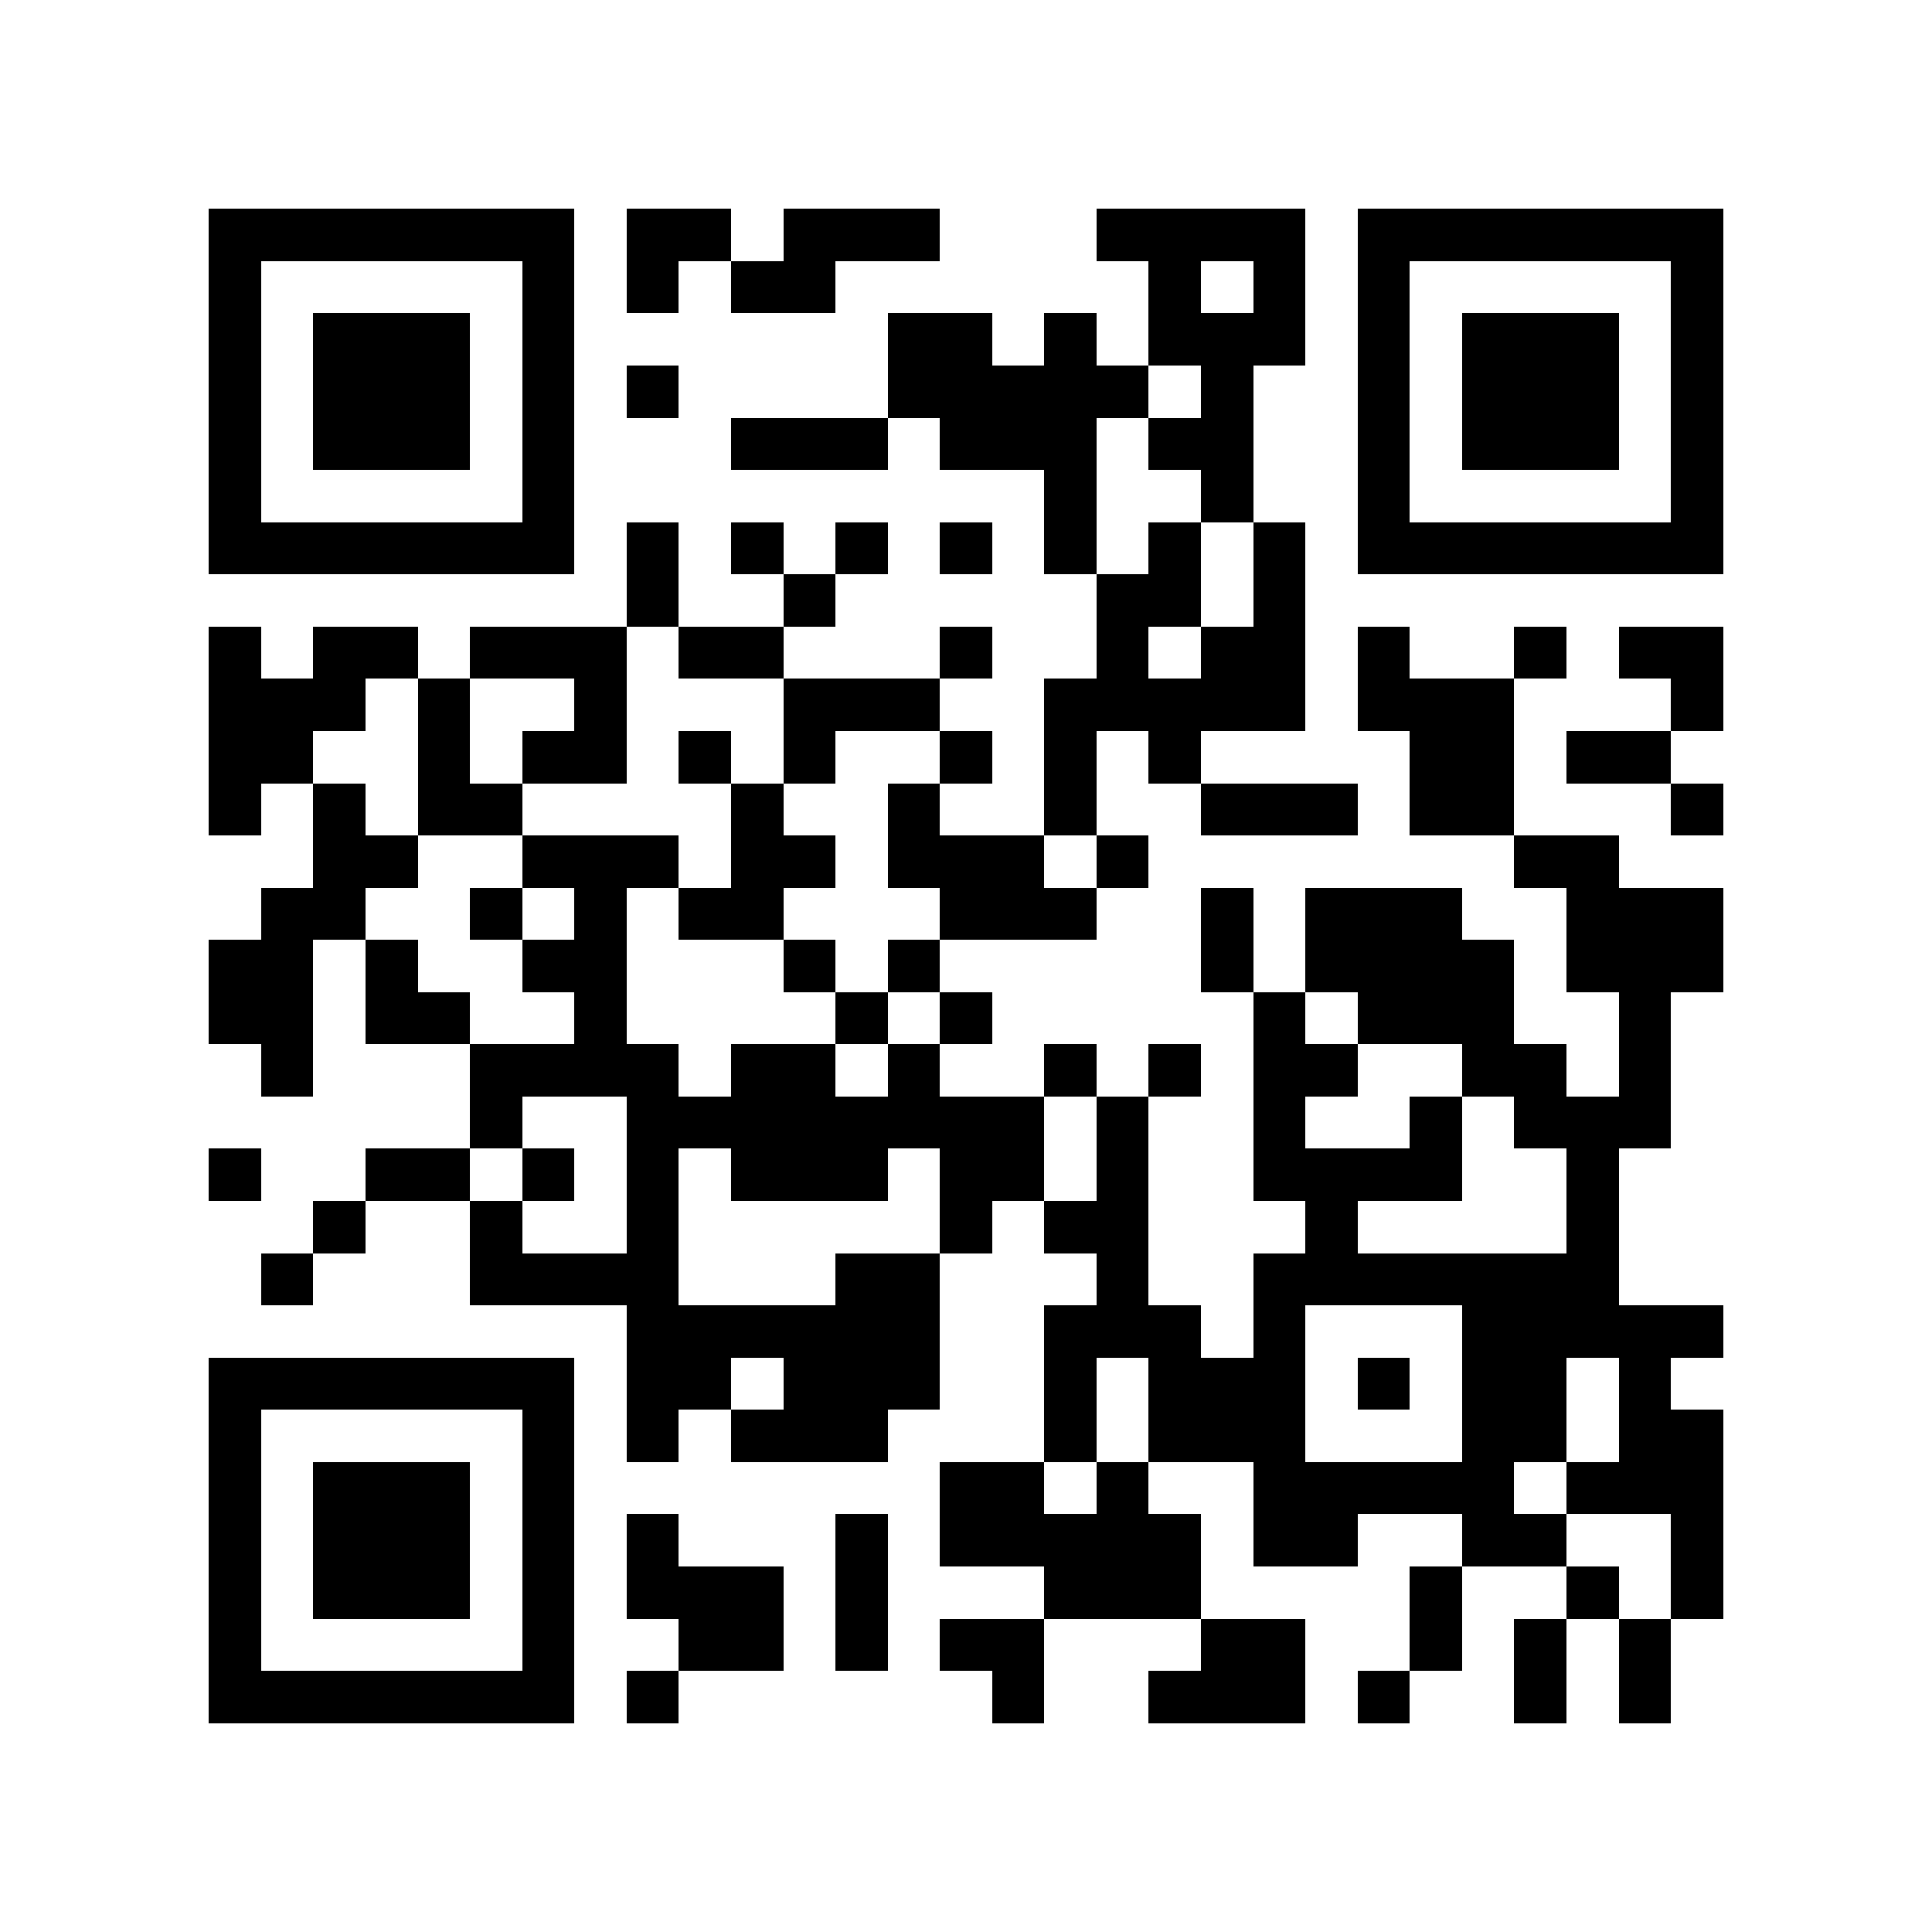
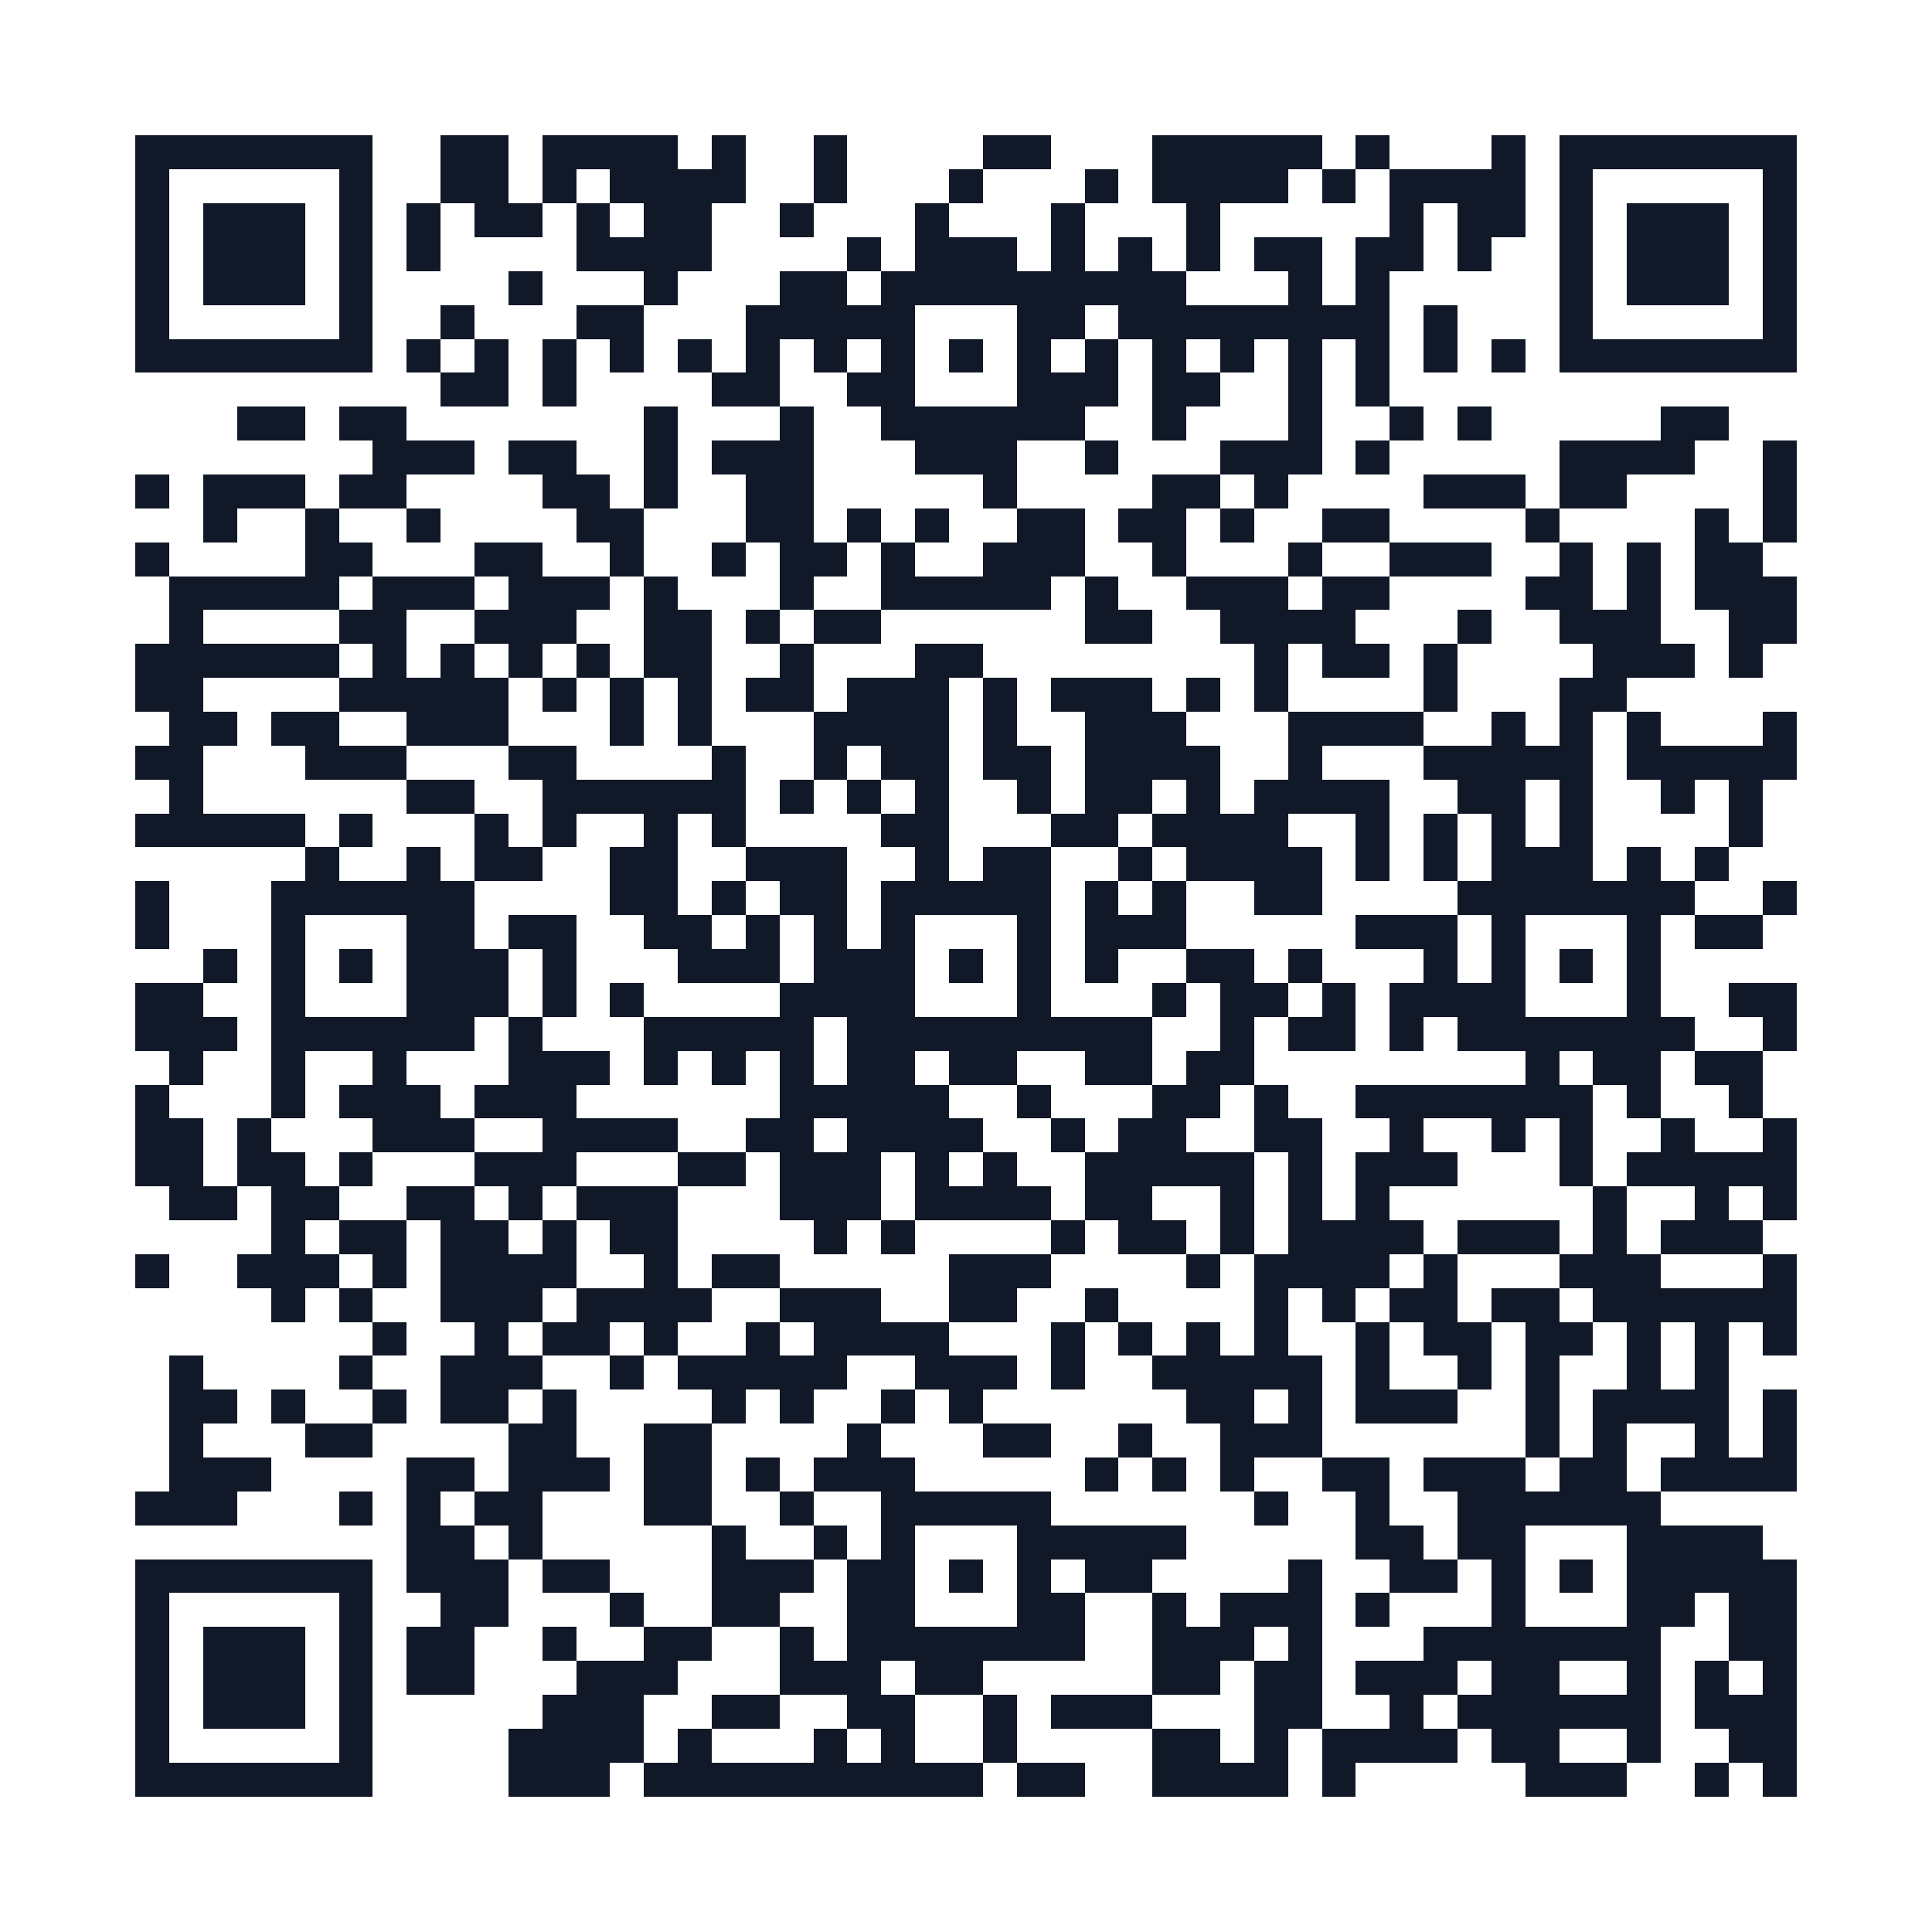
- <svg xmlns="http://www.w3.org/2000/svg" viewBox="0 0 37 37" shape-rendering="crispEdges">
-   <path fill="#ffffff" d="M0 0h37v37H0z" />
-   <path stroke="#000000" d="M4 4.5h7m1 0h2m1 0h3m3 0h4m1 0h7M4 5.5h1m5 0h1m1 0h1m1 0h2m6 0h1m1 0h1m1 0h1m5 0h1M4 6.5h1m1 0h3m1 0h1m6 0h2m1 0h1m1 0h3m1 0h1m1 0h3m1 0h1M4 7.5h1m1 0h3m1 0h1m1 0h1m4 0h5m1 0h1m2 0h1m1 0h3m1 0h1M4 8.5h1m1 0h3m1 0h1m3 0h3m1 0h3m1 0h2m2 0h1m1 0h3m1 0h1M4 9.5h1m5 0h1m9 0h1m2 0h1m2 0h1m5 0h1M4 10.5h7m1 0h1m1 0h1m1 0h1m1 0h1m1 0h1m1 0h1m1 0h1m1 0h7M12 11.5h1m2 0h1m5 0h2m1 0h1M4 12.5h1m1 0h2m1 0h3m1 0h2m3 0h1m2 0h1m1 0h2m1 0h1m2 0h1m1 0h2M4 13.5h3m1 0h1m2 0h1m3 0h3m2 0h5m1 0h3m3 0h1M4 14.5h2m2 0h1m1 0h2m1 0h1m1 0h1m2 0h1m1 0h1m1 0h1m4 0h2m1 0h2M4 15.5h1m1 0h1m1 0h2m4 0h1m2 0h1m2 0h1m2 0h3m1 0h2m3 0h1M6 16.5h2m2 0h3m1 0h2m1 0h3m1 0h1m7 0h2M5 17.5h2m2 0h1m1 0h1m1 0h2m3 0h3m2 0h1m1 0h3m2 0h3M4 18.5h2m1 0h1m2 0h2m3 0h1m1 0h1m5 0h1m1 0h4m1 0h3M4 19.5h2m1 0h2m2 0h1m4 0h1m1 0h1m5 0h1m1 0h3m2 0h1M5 20.5h1m3 0h4m1 0h2m1 0h1m2 0h1m1 0h1m1 0h2m2 0h2m1 0h1M9 21.5h1m2 0h8m1 0h1m2 0h1m2 0h1m1 0h3M4 22.5h1m2 0h2m1 0h1m1 0h1m1 0h3m1 0h2m1 0h1m2 0h4m2 0h1M6 23.5h1m2 0h1m2 0h1m5 0h1m1 0h2m3 0h1m4 0h1M5 24.5h1m3 0h4m3 0h2m3 0h1m2 0h7M12 25.5h6m2 0h3m1 0h1m3 0h5M4 26.5h7m1 0h2m1 0h3m2 0h1m1 0h3m1 0h1m1 0h2m1 0h1M4 27.5h1m5 0h1m1 0h1m1 0h3m3 0h1m1 0h3m3 0h2m1 0h2M4 28.5h1m1 0h3m1 0h1m7 0h2m1 0h1m2 0h5m1 0h3M4 29.5h1m1 0h3m1 0h1m1 0h1m3 0h1m1 0h5m1 0h2m2 0h2m2 0h1M4 30.5h1m1 0h3m1 0h1m1 0h3m1 0h1m3 0h3m4 0h1m2 0h1m1 0h1M4 31.5h1m5 0h1m2 0h2m1 0h1m1 0h2m3 0h2m2 0h1m1 0h1m1 0h1M4 32.5h7m1 0h1m6 0h1m2 0h3m1 0h1m2 0h1m1 0h1" />
+ <svg xmlns="http://www.w3.org/2000/svg" width="512" height="512" viewBox="0 0 57 57" shape-rendering="crispEdges">
+   <path fill="#ffffff" d="M0 0h57v57H0z" />
+   <path stroke="#111827" d="M4 4.5h7m2 0h2m1 0h4m1 0h1m2 0h1m4 0h2m3 0h5m1 0h1m3 0h1m1 0h7M4 5.5h1m5 0h1m2 0h2m1 0h1m1 0h4m2 0h1m3 0h1m3 0h1m1 0h4m1 0h1m1 0h4m1 0h1m5 0h1M4 6.5h1m1 0h3m1 0h1m1 0h1m1 0h2m1 0h1m1 0h2m2 0h1m3 0h1m3 0h1m3 0h1m5 0h1m1 0h2m1 0h1m1 0h3m1 0h1M4 7.5h1m1 0h3m1 0h1m1 0h1m4 0h4m4 0h1m1 0h3m1 0h1m1 0h1m1 0h1m1 0h2m1 0h2m1 0h1m2 0h1m1 0h3m1 0h1M4 8.5h1m1 0h3m1 0h1m4 0h1m3 0h1m3 0h2m1 0h9m3 0h1m1 0h1m5 0h1m1 0h3m1 0h1M4 9.5h1m5 0h1m2 0h1m3 0h2m3 0h5m3 0h2m1 0h8m1 0h1m3 0h1m5 0h1M4 10.5h7m1 0h1m1 0h1m1 0h1m1 0h1m1 0h1m1 0h1m1 0h1m1 0h1m1 0h1m1 0h1m1 0h1m1 0h1m1 0h1m1 0h1m1 0h1m1 0h1m1 0h1m1 0h7M13 11.5h2m1 0h1m4 0h2m2 0h2m3 0h3m1 0h2m2 0h1m1 0h1M7 12.5h2m1 0h2m7 0h1m3 0h1m2 0h6m2 0h1m3 0h1m2 0h1m1 0h1m5 0h2M11 13.5h3m1 0h2m2 0h1m1 0h3m3 0h3m2 0h1m3 0h3m1 0h1m5 0h4m2 0h1M4 14.5h1m1 0h3m1 0h2m4 0h2m1 0h1m2 0h2m5 0h1m4 0h2m1 0h1m4 0h3m1 0h2m4 0h1M6 15.5h1m2 0h1m2 0h1m4 0h2m3 0h2m1 0h1m1 0h1m2 0h2m1 0h2m1 0h1m2 0h2m4 0h1m4 0h1m1 0h1M4 16.5h1m4 0h2m3 0h2m2 0h1m2 0h1m1 0h2m1 0h1m2 0h3m2 0h1m3 0h1m2 0h3m2 0h1m1 0h1m1 0h2M5 17.5h5m1 0h3m1 0h3m1 0h1m3 0h1m2 0h5m1 0h1m2 0h3m1 0h2m4 0h2m1 0h1m1 0h3M5 18.5h1m4 0h2m2 0h3m2 0h2m1 0h1m1 0h2m6 0h2m2 0h4m3 0h1m2 0h3m2 0h2M4 19.5h6m1 0h1m1 0h1m1 0h1m1 0h1m1 0h2m2 0h1m3 0h2m8 0h1m1 0h2m1 0h1m4 0h3m1 0h1M4 20.5h2m4 0h5m1 0h1m1 0h1m1 0h1m1 0h2m1 0h3m1 0h1m1 0h3m1 0h1m1 0h1m4 0h1m3 0h2M5 21.5h2m1 0h2m2 0h3m3 0h1m1 0h1m3 0h4m1 0h1m2 0h3m3 0h4m2 0h1m1 0h1m1 0h1m3 0h1M4 22.5h2m3 0h3m3 0h2m4 0h1m2 0h1m1 0h2m1 0h2m1 0h4m2 0h1m3 0h5m1 0h5M5 23.5h1m6 0h2m2 0h6m1 0h1m1 0h1m1 0h1m2 0h1m1 0h2m1 0h1m1 0h4m2 0h2m1 0h1m2 0h1m1 0h1M4 24.5h5m1 0h1m3 0h1m1 0h1m2 0h1m1 0h1m4 0h2m3 0h2m1 0h4m2 0h1m1 0h1m1 0h1m1 0h1m4 0h1M9 25.5h1m2 0h1m1 0h2m2 0h2m2 0h3m2 0h1m1 0h2m2 0h1m1 0h4m1 0h1m1 0h1m1 0h3m1 0h1m1 0h1M4 26.5h1m3 0h6m4 0h2m1 0h1m1 0h2m1 0h5m1 0h1m1 0h1m2 0h2m4 0h7m2 0h1M4 27.5h1m3 0h1m3 0h2m1 0h2m2 0h2m1 0h1m1 0h1m1 0h1m3 0h1m1 0h3m5 0h3m1 0h1m3 0h1m1 0h2M6 28.5h1m1 0h1m1 0h1m1 0h3m1 0h1m3 0h3m1 0h3m1 0h1m1 0h1m1 0h1m2 0h2m1 0h1m3 0h1m1 0h1m1 0h1m1 0h1M4 29.5h2m2 0h1m3 0h3m1 0h1m1 0h1m4 0h4m3 0h1m3 0h1m1 0h2m1 0h1m1 0h4m3 0h1m2 0h2M4 30.5h3m1 0h6m1 0h1m3 0h5m1 0h9m2 0h1m1 0h2m1 0h1m1 0h7m2 0h1M5 31.5h1m2 0h1m2 0h1m3 0h3m1 0h1m1 0h1m1 0h1m1 0h2m1 0h2m2 0h2m1 0h2m8 0h1m1 0h2m1 0h2M4 32.5h1m3 0h1m1 0h3m1 0h3m6 0h5m2 0h1m3 0h2m1 0h1m2 0h7m1 0h1m2 0h1M4 33.5h2m1 0h1m3 0h3m2 0h4m2 0h2m1 0h4m2 0h1m1 0h2m2 0h2m2 0h1m2 0h1m1 0h1m2 0h1m2 0h1M4 34.5h2m1 0h2m1 0h1m3 0h3m3 0h2m1 0h3m1 0h1m1 0h1m2 0h5m1 0h1m1 0h3m3 0h1m1 0h5M5 35.5h2m1 0h2m2 0h2m1 0h1m1 0h3m3 0h3m1 0h4m1 0h2m2 0h1m1 0h1m1 0h1m6 0h1m2 0h1m1 0h1M8 36.5h1m1 0h2m1 0h2m1 0h1m1 0h2m4 0h1m1 0h1m4 0h1m1 0h2m1 0h1m1 0h4m1 0h3m1 0h1m1 0h3M4 37.5h1m2 0h3m1 0h1m1 0h4m2 0h1m1 0h2m5 0h3m4 0h1m1 0h4m1 0h1m3 0h3m3 0h1M8 38.5h1m1 0h1m2 0h3m1 0h4m2 0h3m2 0h2m2 0h1m4 0h1m1 0h1m1 0h2m1 0h2m1 0h6M11 39.5h1m2 0h1m1 0h2m1 0h1m2 0h1m1 0h4m3 0h1m1 0h1m1 0h1m1 0h1m2 0h1m1 0h2m1 0h2m1 0h1m1 0h1m1 0h1M5 40.5h1m4 0h1m2 0h3m2 0h1m1 0h5m2 0h3m1 0h1m2 0h5m1 0h1m2 0h1m1 0h1m2 0h1m1 0h1M5 41.5h2m1 0h1m2 0h1m1 0h2m1 0h1m4 0h1m1 0h1m2 0h1m1 0h1m6 0h2m1 0h1m1 0h3m2 0h1m1 0h4m1 0h1M5 42.5h1m3 0h2m4 0h2m2 0h2m4 0h1m3 0h2m2 0h1m2 0h3m6 0h1m1 0h1m2 0h1m1 0h1M5 43.5h3m4 0h2m1 0h3m1 0h2m1 0h1m1 0h3m5 0h1m1 0h1m1 0h1m2 0h2m1 0h3m1 0h2m1 0h4M4 44.5h3m3 0h1m1 0h1m1 0h2m3 0h2m2 0h1m2 0h5m6 0h1m2 0h1m2 0h6M12 45.5h2m1 0h1m5 0h1m2 0h1m1 0h1m3 0h5m5 0h2m1 0h2m3 0h4M4 46.5h7m1 0h3m1 0h2m3 0h3m1 0h2m1 0h1m1 0h1m1 0h2m4 0h1m2 0h2m1 0h1m1 0h1m1 0h5M4 47.5h1m5 0h1m2 0h2m3 0h1m2 0h2m2 0h2m3 0h2m2 0h1m1 0h3m1 0h1m3 0h1m3 0h2m1 0h2M4 48.5h1m1 0h3m1 0h1m1 0h2m2 0h1m2 0h2m2 0h1m1 0h7m2 0h3m1 0h1m3 0h7m2 0h2M4 49.5h1m1 0h3m1 0h1m1 0h2m3 0h3m3 0h3m1 0h2m5 0h2m1 0h2m1 0h3m1 0h2m2 0h1m1 0h1m1 0h1M4 50.5h1m1 0h3m1 0h1m5 0h3m2 0h2m2 0h2m2 0h1m1 0h3m3 0h2m2 0h1m1 0h6m1 0h3M4 51.5h1m5 0h1m4 0h4m1 0h1m3 0h1m1 0h1m2 0h1m4 0h2m1 0h1m1 0h4m1 0h2m2 0h1m2 0h2M4 52.5h7m4 0h3m1 0h10m1 0h2m2 0h4m1 0h1m5 0h3m2 0h1m1 0h1" />
</svg>
